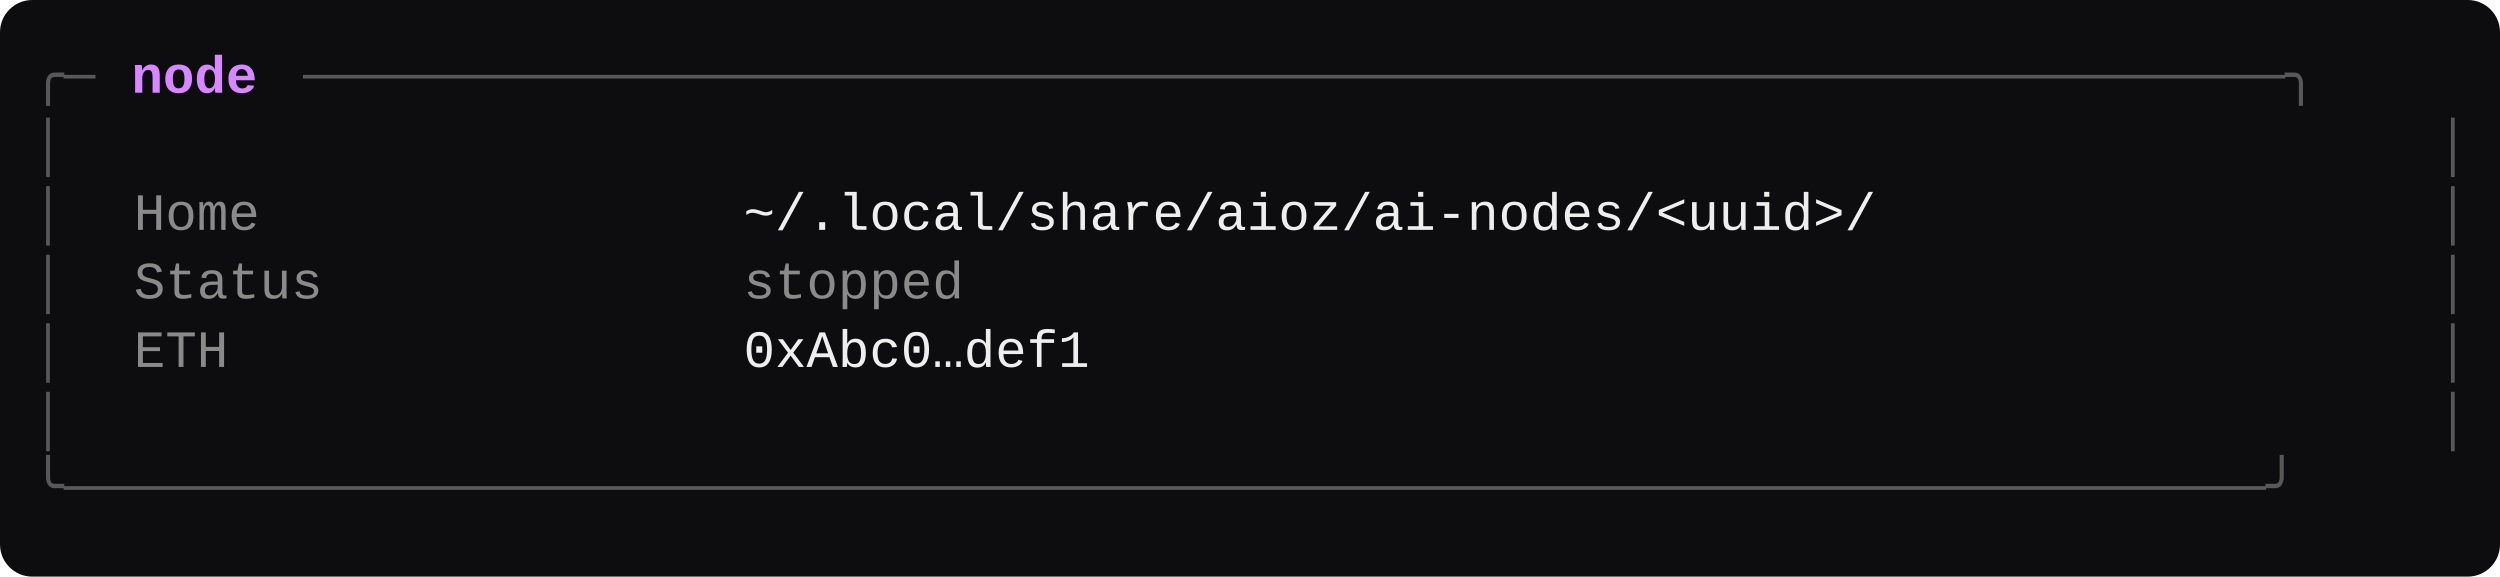
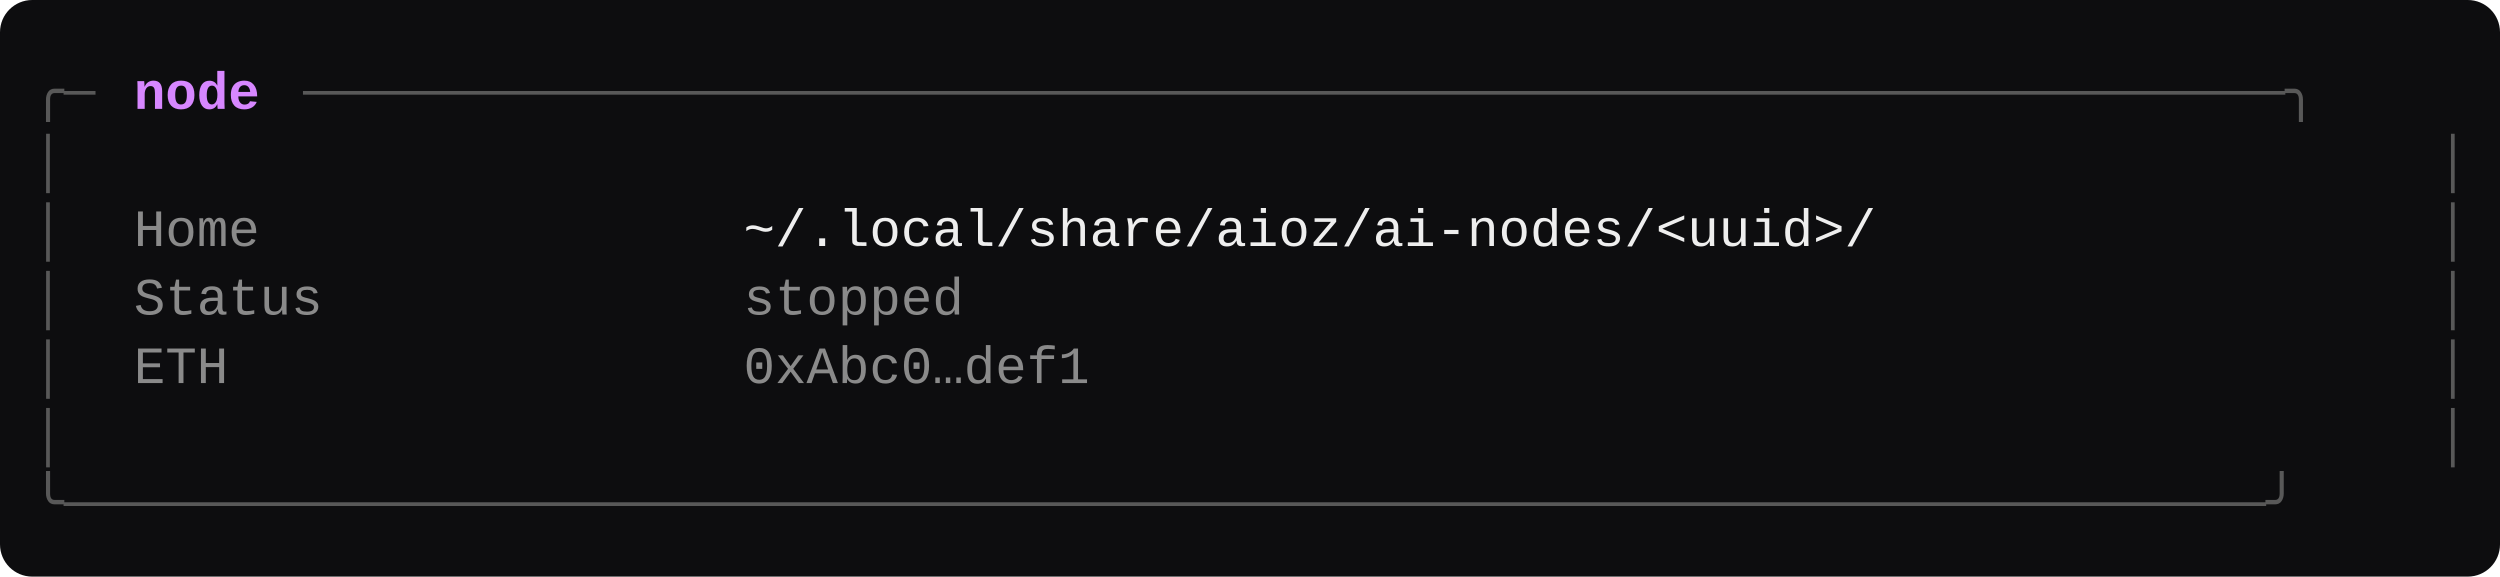
<svg xmlns="http://www.w3.org/2000/svg" width="620" height="143" viewBox="0 0 620 143" role="img" aria-label="status">
  <rect width="100%" height="100%" rx="8" fill="#0D0D0F" />
  <text xml:space="preserve" font-family="ui-monospace, SFMono-Regular, Menlo, Monaco, Consolas, Liberation Mono, monospace" font-size="13" letter-spacing="0">
-     <tspan x="8.0" y="23" fill="#585858">╭─</tspan>
-     <tspan x="24.8" y="23" fill="#D787FF" font-weight="700"> node </tspan>
-     <tspan x="75.2" y="23" fill="#585858">───────────────────────────────────────────────────────────────╮</tspan>
-     <tspan x="8.0" y="40" fill="#585858">│</tspan>
-     <tspan x="16.4" y="40" fill="#EEEEEE">                                                                      </tspan>
-     <tspan x="604.4" y="40" fill="#585858">│</tspan>
-     <tspan x="8.0" y="57" fill="#585858">│</tspan>
-     <tspan x="16.4" y="57" fill="#EEEEEE">  </tspan>
-     <tspan x="33.2" y="57" fill="#8A8A8A">Home            </tspan>
-     <tspan x="167.6" y="57" fill="#EEEEEE">  </tspan>
-     <tspan x="184.4" y="57" fill="#EEEEEE">~/.local/share/aioz/ai-nodes/&lt;uuid&gt;/</tspan>
-     <tspan x="486.8" y="57" fill="#EEEEEE">              </tspan>
-     <tspan x="604.4" y="57" fill="#585858">│</tspan>
-     <tspan x="8.0" y="74" fill="#585858">│</tspan>
-     <tspan x="16.4" y="74" fill="#EEEEEE">  </tspan>
-     <tspan x="33.2" y="74" fill="#8A8A8A">Status          </tspan>
-     <tspan x="167.6" y="74" fill="#EEEEEE">  </tspan>
-     <tspan x="184.4" y="74" fill="#8A8A8A">stopped</tspan>
-     <tspan x="243.2" y="74" fill="#EEEEEE">                                           </tspan>
-     <tspan x="604.4" y="74" fill="#585858">│</tspan>
-     <tspan x="8.0" y="91" fill="#585858">│</tspan>
-     <tspan x="16.4" y="91" fill="#EEEEEE">  </tspan>
-     <tspan x="33.2" y="91" fill="#8A8A8A">ETH             </tspan>
-     <tspan x="167.6" y="91" fill="#EEEEEE">  </tspan>
-     <tspan x="184.4" y="91" fill="#EEEEEE">0xAbc0…def1</tspan>
-     <tspan x="276.8" y="91" fill="#EEEEEE">                                       </tspan>
-     <tspan x="604.4" y="91" fill="#585858">│</tspan>
-     <tspan x="8.0" y="108" fill="#585858">│</tspan>
-     <tspan x="16.4" y="108" fill="#EEEEEE">                                                                      </tspan>
-     <tspan x="604.4" y="108" fill="#585858">│</tspan>
-     <tspan x="8.0" y="125" fill="#585858">╰──────────────────────────────────────────────────────────────────────╯</tspan>
+     <tspan x="8.0" y="27" fill="#585858">╭─</tspan>
+     <tspan x="24.8" y="27" fill="#EEEEEE"> </tspan>
+     <tspan x="33.2" y="27" fill="#D787FF" font-weight="700">node</tspan>
+     <tspan x="66.8" y="27" fill="#EEEEEE"> </tspan>
+     <tspan x="75.2" y="27" fill="#585858">───────────────────────────────────────────────────────────────╮</tspan>
+     <tspan x="8.0" y="44" fill="#585858">│</tspan>
+     <tspan x="16.4" y="44" fill="#EEEEEE">                                                                      </tspan>
+     <tspan x="604.4" y="44" fill="#585858">│</tspan>
+     <tspan x="8.0" y="61" fill="#585858">│</tspan>
+     <tspan x="16.4" y="61" fill="#EEEEEE">  </tspan>
+     <tspan x="33.2" y="61" fill="#8A8A8A">Home            </tspan>
+     <tspan x="167.6" y="61" fill="#EEEEEE">  </tspan>
+     <tspan x="184.4" y="61" fill="#EEEEEE">~/.local/share/aioz/ai-nodes/&lt;uuid&gt;/</tspan>
+     <tspan x="486.8" y="61" fill="#EEEEEE">              </tspan>
+     <tspan x="604.4" y="61" fill="#585858">│</tspan>
+     <tspan x="8.0" y="78" fill="#585858">│</tspan>
+     <tspan x="16.4" y="78" fill="#EEEEEE">  </tspan>
+     <tspan x="33.2" y="78" fill="#8A8A8A">Status          </tspan>
+     <tspan x="167.6" y="78" fill="#EEEEEE">  </tspan>
+     <tspan x="184.4" y="78" fill="#8A8A8A">stopped</tspan>
+     <tspan x="243.2" y="78" fill="#EEEEEE">                                           </tspan>
+     <tspan x="604.4" y="78" fill="#585858">│</tspan>
+     <tspan x="8.0" y="95" fill="#585858">│</tspan>
+     <tspan x="16.4" y="95" fill="#EEEEEE">  </tspan>
+     <tspan x="33.2" y="95" fill="#8A8A8A">ETH             </tspan>
+     <tspan x="167.6" y="95" fill="#EEEEEE">  </tspan>
+     <tspan x="184.4" y="95" fill="#8A8A8A">0xAbc0…def1</tspan>
+     <tspan x="276.8" y="95" fill="#EEEEEE">                                       </tspan>
+     <tspan x="604.4" y="95" fill="#585858">│</tspan>
+     <tspan x="8.0" y="112" fill="#585858">│</tspan>
+     <tspan x="16.4" y="112" fill="#EEEEEE">                                                                      </tspan>
+     <tspan x="604.4" y="112" fill="#585858">│</tspan>
+     <tspan x="8.0" y="129" fill="#585858">╰──────────────────────────────────────────────────────────────────────╯</tspan>
  </text>
</svg>
